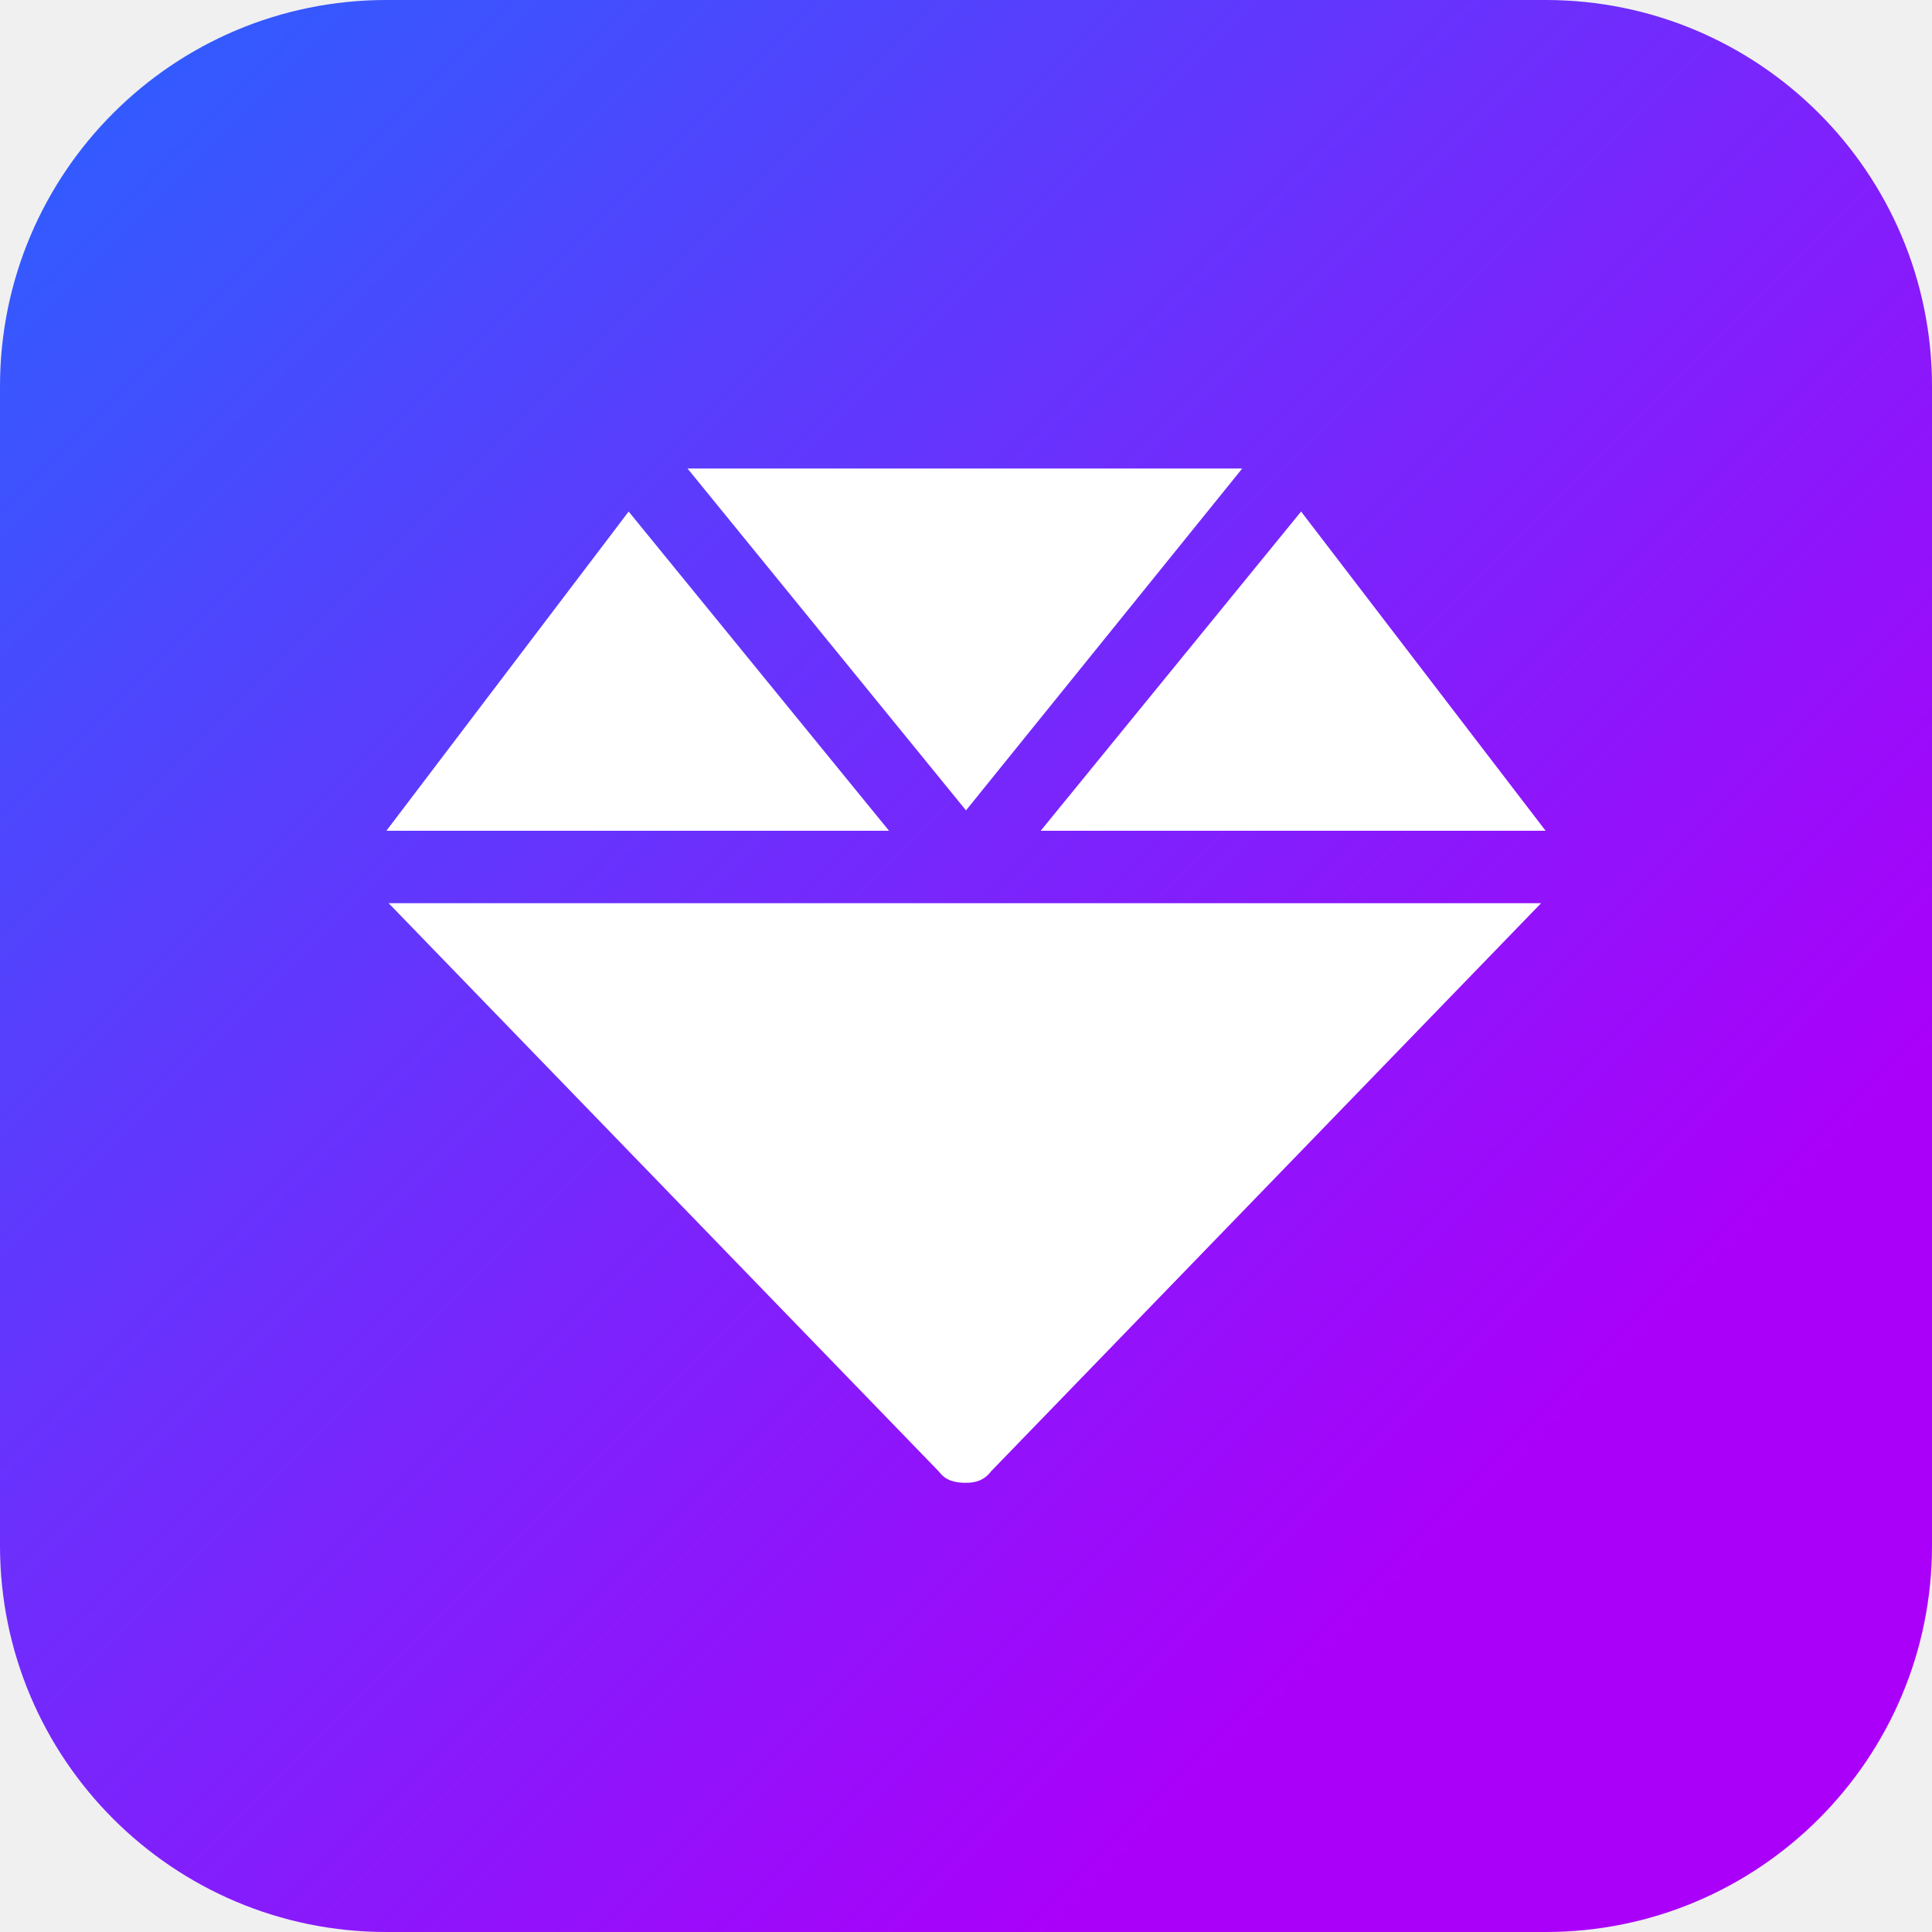
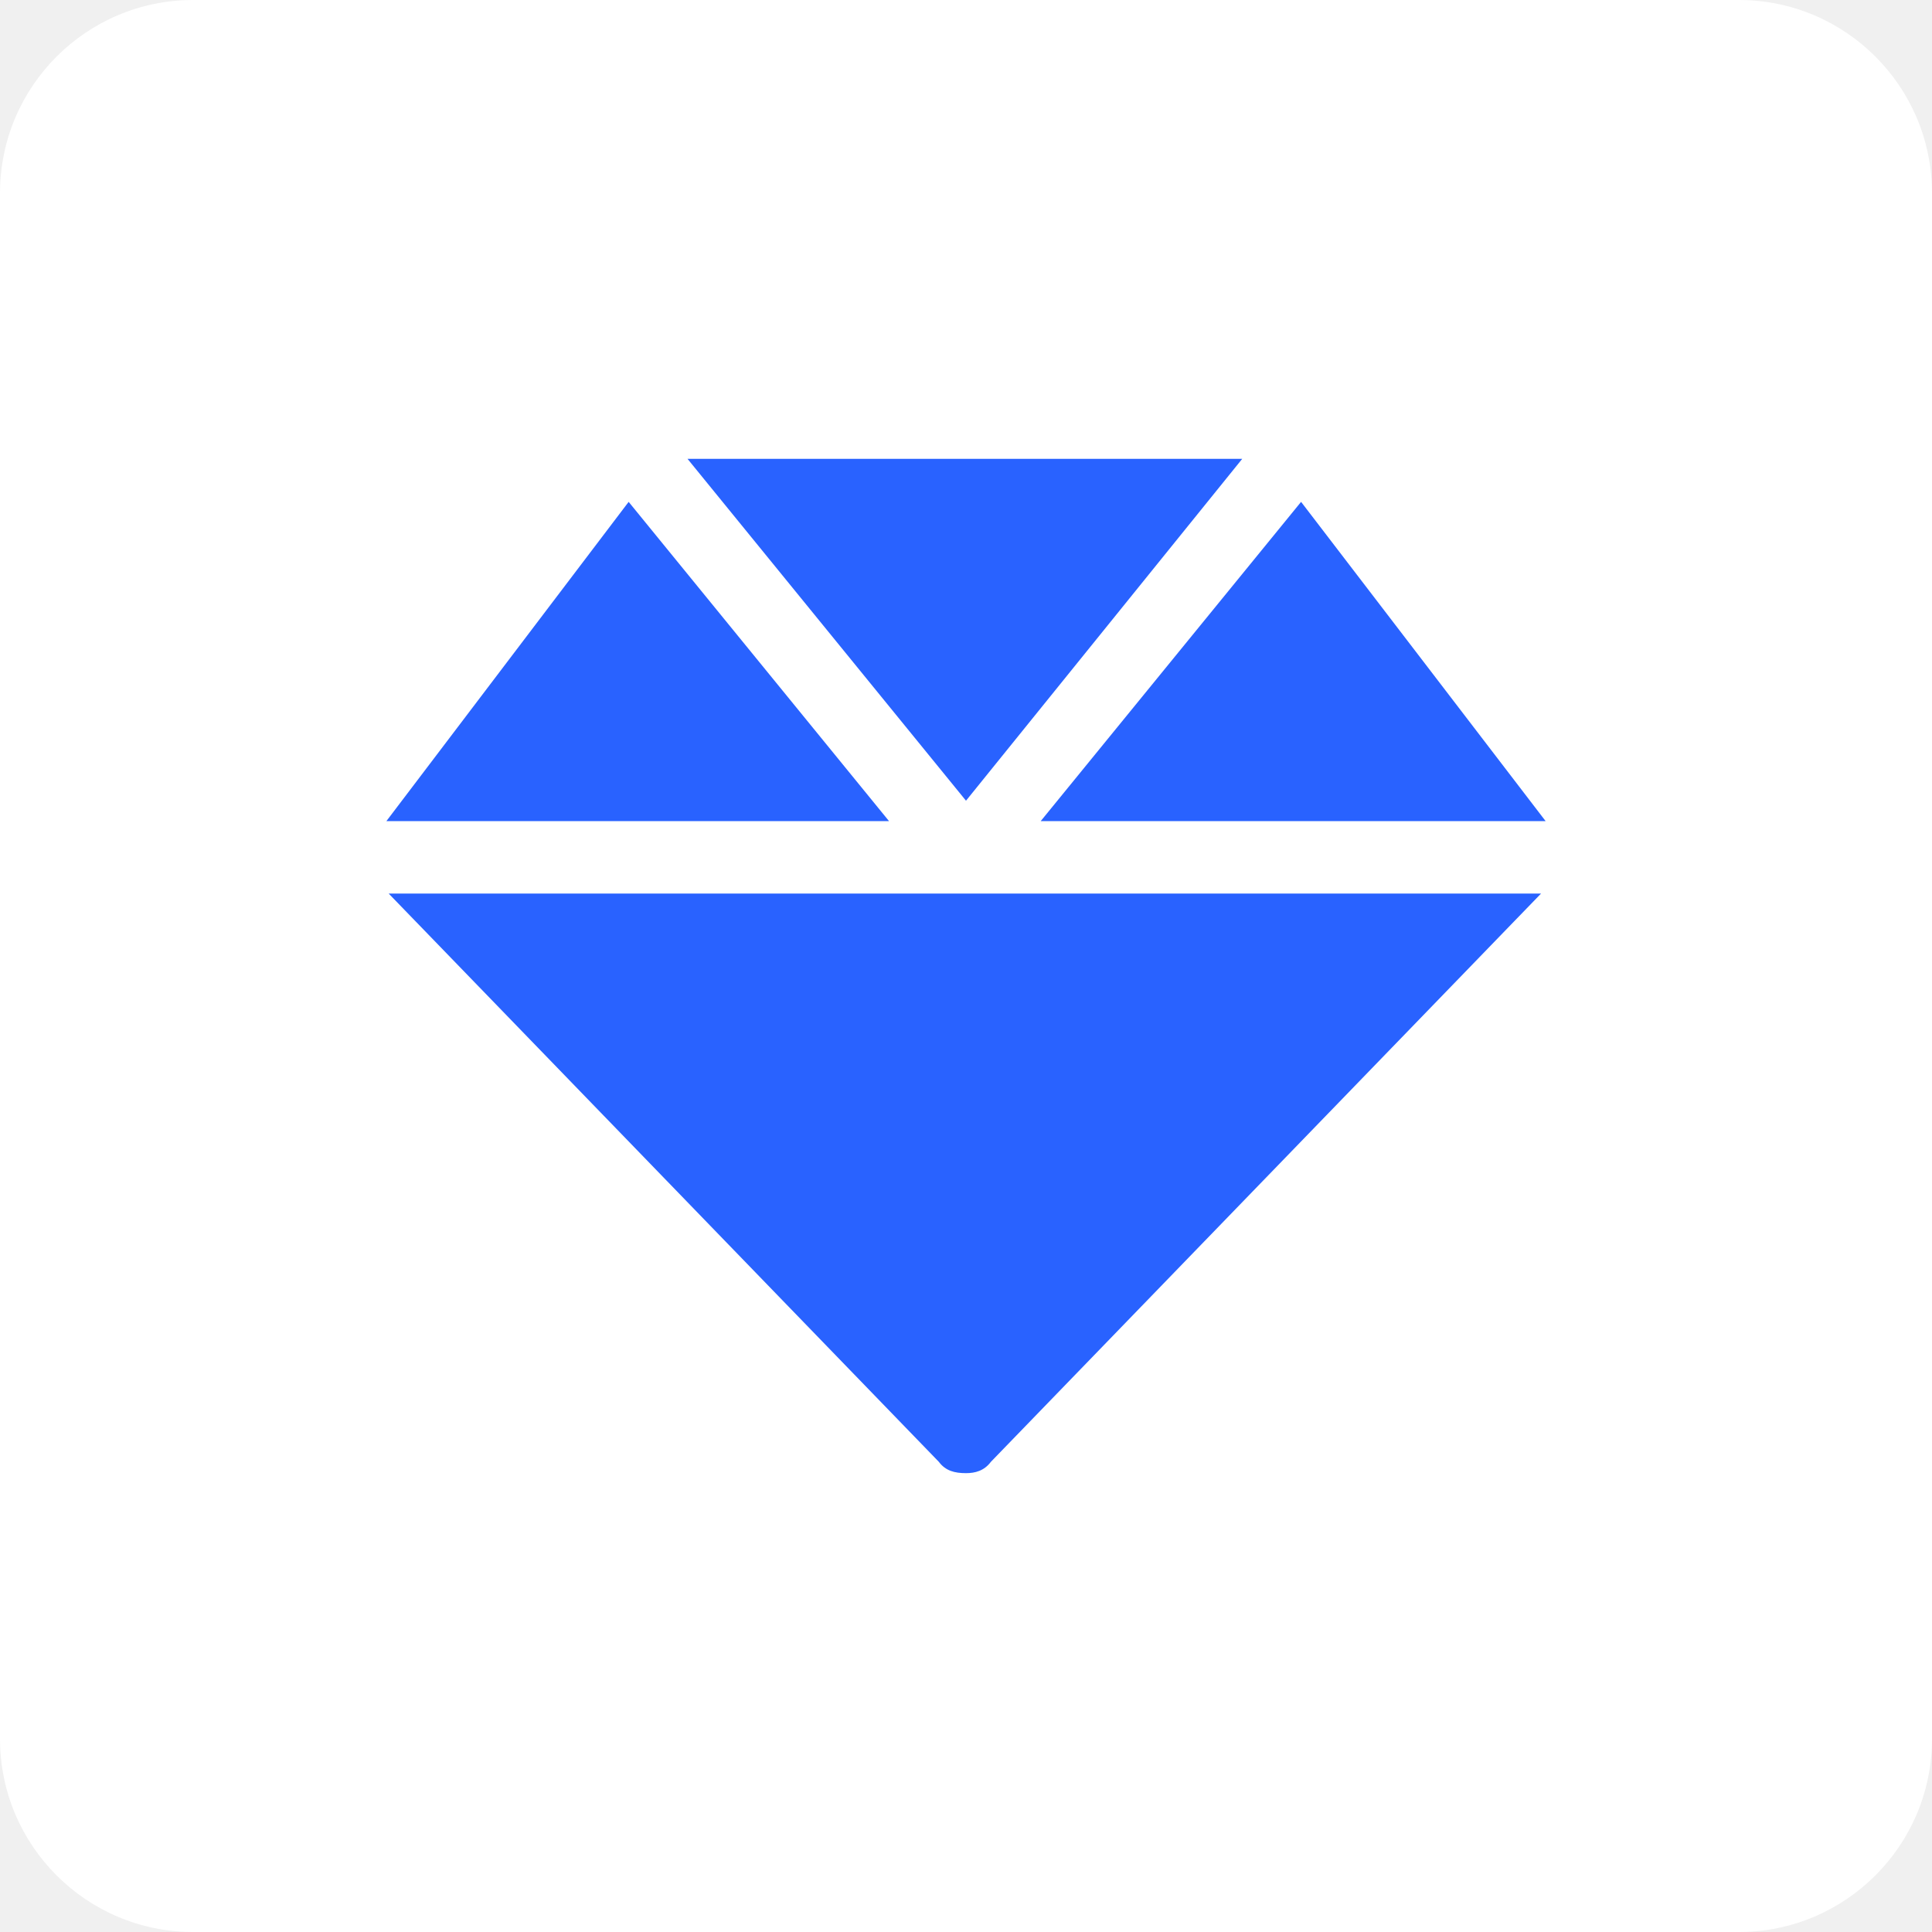
- <svg xmlns="http://www.w3.org/2000/svg" width="100" height="100" viewBox="0 0 100 100" fill="none">
-   <rect width="100" height="100" rx="20" fill="url(#paint0_linear_83_3689)" />
-   <path d="M64.297 24.25H35.586L50 41.945L64.297 24.25ZM80 43L67.344 26.477L53.867 43H80ZM32.539 26.477L20 43H46.016L32.539 26.477ZM48.594 76.164C48.945 76.633 49.414 76.75 50 76.75C50.469 76.75 50.938 76.633 51.289 76.164L79.766 46.75H20.117L48.594 76.164Z" fill="white" />
-   <defs>
-     <linearGradient id="paint0_linear_83_3689" x1="0" y1="0" x2="100" y2="100" gradientUnits="userSpaceOnUse">
-       <stop stop-color="#2962FF" />
-       <stop offset="0.774" stop-color="#AA00FA" />
-     </linearGradient>
-   </defs>
+ <svg xmlns="http://www.w3.org/2000/svg" width="80" height="80" viewBox="0 0 80 80" fill="none">
+   <rect width="80" height="80" rx="8" fill="white" />
+   <path d="M51.438 19L40 33.156L28.469 19H51.438ZM64 34H43.094L53.875 20.781L64 34ZM26.031 20.781L36.812 34H16L26.031 20.781ZM38.875 60.531L16.094 37H63.812L41.031 60.531C40.75 60.906 40.375 61 40 61C39.531 61 39.156 60.906 38.875 60.531Z" fill="#2962FF" />
</svg>
